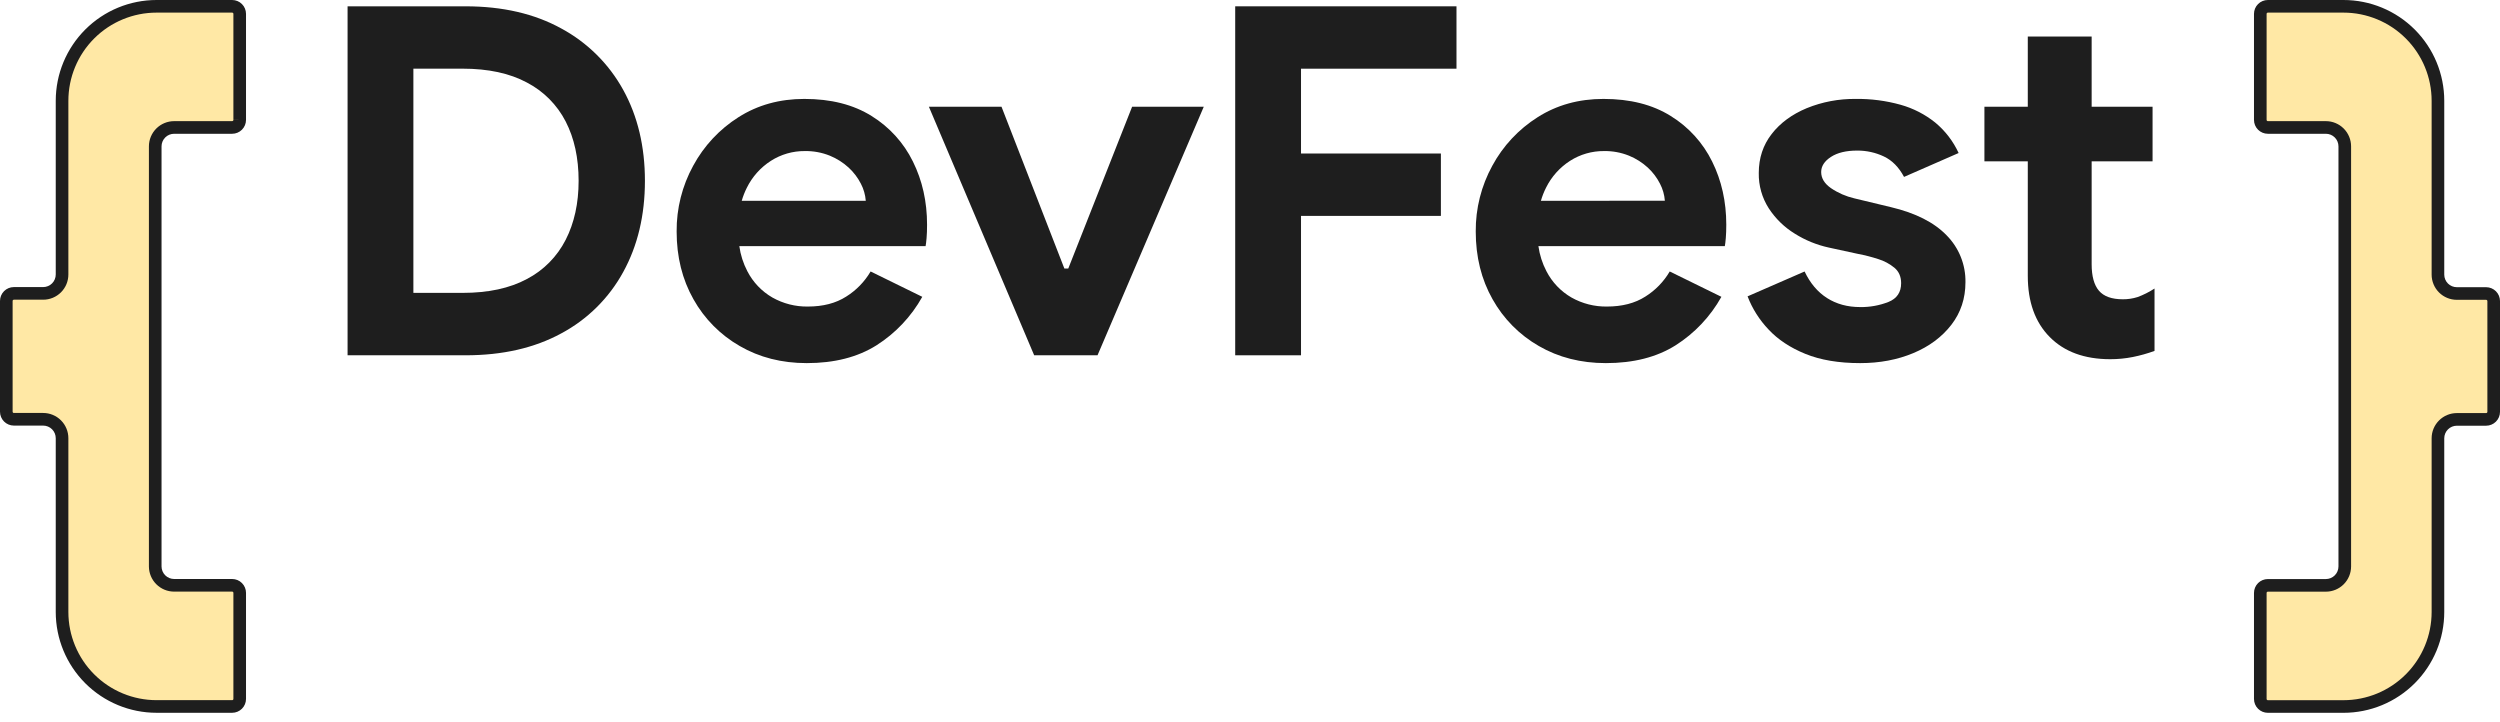
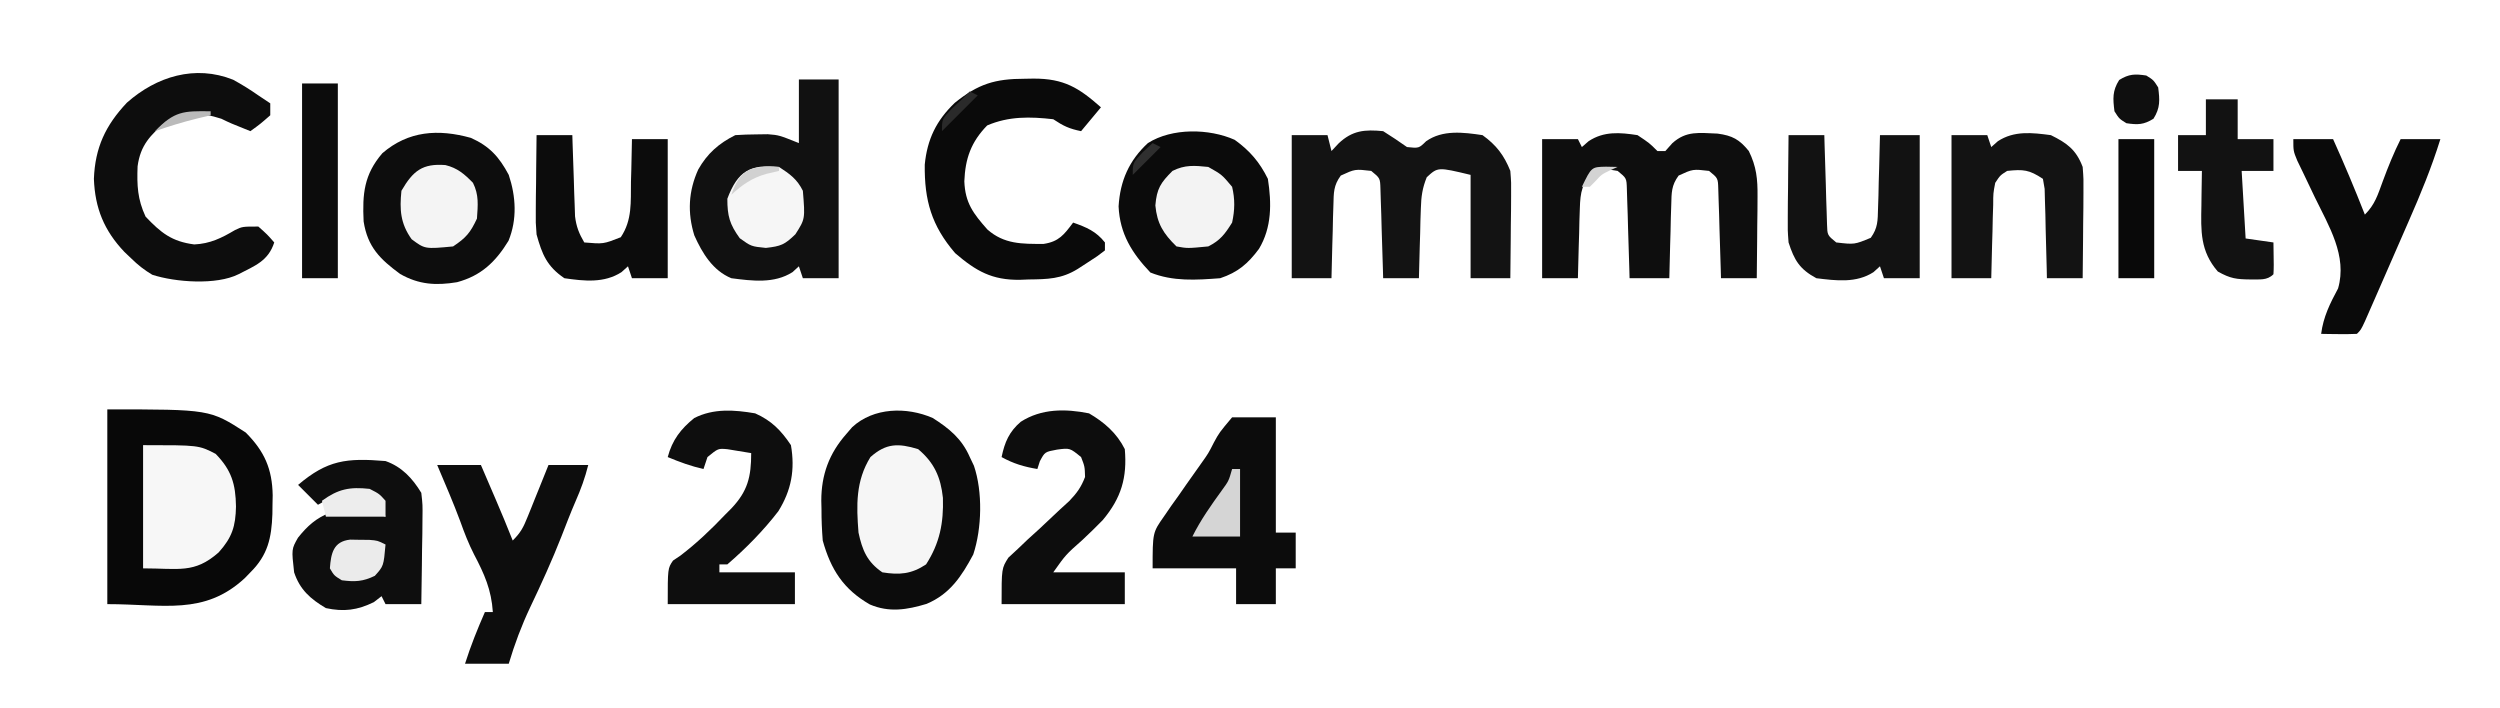
- <svg xmlns="http://www.w3.org/2000/svg" width="232" height="67" viewBox="0 0 232 67" fill="none">
-   <path d="M1.287 38.909H4.005C4.47 38.909 4.916 39.094 5.245 39.423C5.574 39.751 5.759 40.197 5.759 40.663V56.792C5.759 59.117 6.683 61.348 8.328 62.993C9.972 64.637 12.203 65.561 14.529 65.561H21.543C21.729 65.561 21.907 65.487 22.039 65.356C22.17 65.225 22.244 65.046 22.245 64.86V55.017C22.244 54.831 22.17 54.653 22.039 54.522C21.907 54.39 21.729 54.316 21.543 54.316H16.159C15.694 54.316 15.249 54.132 14.92 53.804C14.592 53.476 14.406 53.031 14.405 52.567V13.583C14.405 13.118 14.59 12.671 14.919 12.342C15.248 12.014 15.694 11.829 16.159 11.828H21.543C21.729 11.828 21.907 11.754 22.039 11.623C22.17 11.492 22.244 11.313 22.245 11.127V1.287C22.244 1.101 22.17 0.922 22.039 0.791C21.907 0.66 21.729 0.586 21.543 0.586H14.529C12.203 0.586 9.972 1.51 8.328 3.154C6.683 4.799 5.759 7.03 5.759 9.355V25.473C5.759 25.704 5.714 25.932 5.626 26.145C5.537 26.358 5.408 26.551 5.245 26.714C5.082 26.877 4.889 27.006 4.676 27.094C4.463 27.182 4.235 27.227 4.005 27.227H1.287C1.101 27.227 0.923 27.301 0.791 27.433C0.66 27.564 0.586 27.743 0.586 27.929V38.207C0.586 38.393 0.66 38.571 0.791 38.703C0.923 38.835 1.101 38.909 1.287 38.909Z" fill="#FFE8A5" />
-   <path fill-rule="evenodd" clip-rule="evenodd" d="M7.913 2.74C9.668 0.986 12.047 0 14.529 0H21.543C21.884 -5.25852e-07 22.211 0.135 22.452 0.376C22.694 0.617 22.83 0.944 22.83 1.286L22.83 1.287L22.83 11.128C22.83 11.469 22.694 11.796 22.452 12.037C22.211 12.278 21.884 12.414 21.543 12.414H16.159C15.849 12.414 15.552 12.537 15.333 12.757C15.114 12.976 14.991 13.273 14.991 13.583V52.566C14.992 52.875 15.115 53.171 15.334 53.389C15.553 53.608 15.85 53.73 16.159 53.731H21.543C21.884 53.731 22.211 53.866 22.452 54.107C22.694 54.348 22.83 54.675 22.83 55.016L22.83 55.017L22.83 64.861C22.83 65.203 22.694 65.529 22.452 65.77C22.211 66.011 21.884 66.147 21.543 66.147H14.529C12.047 66.147 9.668 65.161 7.913 63.407C6.159 61.652 5.173 59.273 5.173 56.791V40.663C5.173 40.353 5.05 40.056 4.831 39.837C4.611 39.618 4.314 39.495 4.004 39.495H1.286C0.944 39.494 0.617 39.358 0.376 39.117C0.135 38.875 -5.25852e-07 38.548 0 38.207V27.929C-5.25852e-07 27.588 0.135 27.261 0.376 27.019C0.617 26.778 0.944 26.642 1.286 26.641L1.287 26.641L4.005 26.641C4.158 26.641 4.31 26.611 4.452 26.552C4.594 26.494 4.723 26.408 4.831 26.299C4.94 26.191 5.026 26.062 5.084 25.92C5.143 25.779 5.173 25.627 5.173 25.473V9.355C5.173 6.874 6.159 4.495 7.913 2.74ZM14.529 1.171C12.358 1.171 10.277 2.034 8.742 3.568C7.207 5.103 6.345 7.185 6.345 9.355V25.473C6.345 25.781 6.284 26.085 6.167 26.369C6.049 26.653 5.876 26.911 5.659 27.128C5.442 27.345 5.184 27.517 4.9 27.635C4.616 27.752 4.311 27.813 4.004 27.812L4.004 27.227V27.812H4.004H1.288L1.287 27.227V27.812H1.288C1.257 27.813 1.227 27.825 1.205 27.847C1.184 27.869 1.171 27.898 1.171 27.929V38.207C1.171 38.238 1.184 38.267 1.205 38.289C1.227 38.311 1.257 38.323 1.288 38.323H1.287V38.909L1.288 38.323H4.004C4.625 38.323 5.22 38.57 5.659 39.008C6.098 39.447 6.344 40.042 6.345 40.662L6.345 40.663L6.345 56.791C6.345 58.962 7.207 61.044 8.742 62.578C10.277 64.113 12.358 64.975 14.529 64.975H21.543C21.573 64.975 21.603 64.963 21.625 64.942C21.647 64.92 21.659 64.89 21.659 64.859V64.86H22.245L21.659 64.859V55.018L22.245 55.017H21.659V55.018C21.659 54.987 21.647 54.958 21.625 54.936C21.603 54.914 21.573 54.902 21.543 54.902H16.158C15.539 54.902 14.945 54.656 14.507 54.218C14.068 53.781 13.821 53.188 13.819 52.568L13.819 52.567V13.583C13.819 12.962 14.066 12.367 14.504 11.928C14.943 11.49 15.538 11.243 16.158 11.242H21.543C21.573 11.242 21.603 11.23 21.625 11.208C21.647 11.187 21.659 11.157 21.659 11.126V11.127H22.245L21.659 11.126V1.288L22.245 1.287H21.659V1.288C21.659 1.257 21.647 1.227 21.625 1.205C21.603 1.184 21.573 1.171 21.543 1.171H14.529Z" fill="#1E1E1E" />
-   <path d="M230.712 27.238H227.994C227.53 27.238 227.084 27.053 226.755 26.725C226.427 26.397 226.242 25.951 226.241 25.487V9.355C226.241 7.03 225.317 4.799 223.672 3.154C222.028 1.51 219.797 0.586 217.471 0.586H210.456C210.27 0.586 210.092 0.66 209.961 0.791C209.829 0.922 209.755 1.101 209.755 1.287V11.127C209.755 11.313 209.829 11.491 209.961 11.623C210.092 11.754 210.27 11.828 210.456 11.828H215.84C216.306 11.828 216.752 12.013 217.081 12.342C217.41 12.671 217.595 13.117 217.595 13.583V52.567C217.595 53.032 217.41 53.478 217.081 53.807C216.752 54.136 216.306 54.321 215.84 54.321H210.456C210.364 54.321 210.273 54.339 210.188 54.375C210.103 54.41 210.026 54.462 209.961 54.527C209.896 54.592 209.844 54.669 209.809 54.754C209.774 54.839 209.755 54.93 209.755 55.022V64.863C209.755 65.049 209.829 65.227 209.961 65.358C210.092 65.49 210.27 65.564 210.456 65.564H217.471C219.797 65.564 222.028 64.64 223.672 62.995C225.317 61.35 226.241 59.12 226.241 56.794V40.674C226.241 40.209 226.426 39.763 226.755 39.434C227.083 39.105 227.529 38.92 227.994 38.92H230.712C230.898 38.92 231.077 38.846 231.208 38.714C231.34 38.583 231.414 38.404 231.414 38.218V27.938C231.413 27.752 231.339 27.574 231.207 27.443C231.076 27.312 230.898 27.238 230.712 27.238Z" fill="#FFE8A5" />
-   <path fill-rule="evenodd" clip-rule="evenodd" d="M209.547 0.377C209.788 0.136 210.115 1.14441e-05 210.457 1.14441e-05H217.472C219.953 1.14441e-05 222.332 0.986 224.087 2.74C225.841 4.495 226.827 6.874 226.827 9.355V25.486C226.827 25.795 226.951 26.092 227.17 26.311C227.388 26.529 227.685 26.652 227.995 26.652H230.713C231.054 26.653 231.38 26.788 231.621 27.028C231.862 27.268 231.998 27.594 232 27.934L232 27.936V38.219C232 38.56 231.864 38.887 231.623 39.128C231.382 39.37 231.055 39.505 230.713 39.506H227.995C227.685 39.506 227.388 39.629 227.169 39.848C226.95 40.067 226.827 40.364 226.827 40.674V56.794C226.827 59.275 225.841 61.655 224.087 63.409C222.332 65.164 219.953 66.149 217.472 66.149H210.457C210.115 66.149 209.788 66.014 209.547 65.772C209.305 65.531 209.17 65.204 209.17 64.863V55.022C209.17 54.853 209.203 54.686 209.268 54.53C209.333 54.374 209.427 54.232 209.547 54.112C209.666 53.993 209.808 53.898 209.964 53.834C210.12 53.769 210.288 53.736 210.457 53.736H215.841C216.151 53.736 216.448 53.612 216.667 53.393C216.886 53.174 217.01 52.877 217.01 52.567V13.583C217.01 13.273 216.886 12.975 216.667 12.756C216.448 12.537 216.151 12.414 215.841 12.414H210.457C210.115 12.414 209.788 12.278 209.547 12.037C209.305 11.796 209.17 11.469 209.17 11.127V1.287C209.17 0.945 209.305 0.618 209.547 0.377ZM210.457 1.171C210.426 1.171 210.397 1.184 210.375 1.205C210.353 1.227 210.341 1.256 210.341 1.287V11.127C210.341 11.158 210.353 11.187 210.375 11.209C210.397 11.23 210.426 11.242 210.457 11.242H215.841C216.461 11.242 217.057 11.489 217.496 11.928C217.934 12.367 218.181 12.962 218.181 13.583V52.567C218.181 53.187 217.934 53.783 217.496 54.221C217.057 54.66 216.461 54.907 215.841 54.907H210.457C210.441 54.907 210.426 54.91 210.412 54.916C210.398 54.922 210.386 54.93 210.375 54.941C210.364 54.951 210.356 54.964 210.35 54.978C210.344 54.992 210.341 55.007 210.341 55.022V64.863C210.341 64.893 210.353 64.923 210.375 64.944C210.397 64.966 210.426 64.978 210.457 64.978H217.472C219.642 64.978 221.724 64.116 223.258 62.581C224.793 61.046 225.655 58.965 225.655 56.794V40.674C225.655 40.053 225.902 39.458 226.341 39.02C226.779 38.581 227.374 38.334 227.995 38.334H230.711C230.743 38.334 230.772 38.322 230.794 38.3C230.816 38.278 230.829 38.248 230.829 38.217V27.94C230.828 27.909 230.816 27.88 230.794 27.858C230.772 27.836 230.742 27.824 230.711 27.823H227.995C227.375 27.823 226.78 27.578 226.342 27.14C225.903 26.702 225.656 26.108 225.655 25.488V9.355C225.655 7.185 224.793 5.103 223.258 3.568C221.724 2.034 219.642 1.171 217.472 1.171H210.457Z" fill="#1E1E1E" />
-   <path d="M52.09 2.644C49.602 1.272 46.64 0.586 43.203 0.586H32.255V32.971H43.203C46.639 32.971 49.602 32.293 52.09 30.936C54.519 29.639 56.516 27.659 57.835 25.242C59.177 22.799 59.848 19.981 59.849 16.787C59.849 13.593 59.178 10.778 57.835 8.343C56.508 5.93 54.513 3.952 52.09 2.644ZM52.497 22.25C51.707 23.808 50.45 25.081 48.901 25.89C47.303 26.75 45.312 27.18 42.93 27.179H38.362V6.372H42.93C45.312 6.372 47.303 6.801 48.901 7.661C50.445 8.466 51.702 9.73 52.497 11.279C53.295 12.831 53.695 14.663 53.696 16.775C53.696 18.858 53.296 20.684 52.497 22.252V22.25Z" fill="#1E1E1E" />
-   <path d="M80.88 10.763C79.19 9.707 77.109 9.179 74.638 9.18C72.345 9.18 70.31 9.745 68.531 10.876C66.769 11.992 65.322 13.542 64.33 15.377C63.304 17.247 62.775 19.349 62.792 21.483C62.792 23.835 63.312 25.931 64.353 27.77C65.364 29.581 66.85 31.082 68.65 32.112C70.47 33.168 72.543 33.697 74.868 33.697C77.431 33.697 79.587 33.146 81.336 32.046C83.106 30.923 84.567 29.376 85.588 27.545L80.793 25.193C80.238 26.14 79.462 26.939 78.531 27.521C77.566 28.14 76.375 28.449 74.958 28.448C73.811 28.464 72.681 28.175 71.682 27.612C70.687 27.039 69.878 26.191 69.353 25.169C68.974 24.442 68.722 23.654 68.609 22.841H85.895C85.926 22.691 85.956 22.442 85.986 22.095C86.017 21.748 86.031 21.333 86.031 20.85C86.031 18.709 85.594 16.757 84.72 14.993C83.865 13.249 82.534 11.783 80.88 10.763ZM68.833 18.634C68.951 18.22 69.108 17.819 69.301 17.434C69.804 16.409 70.578 15.541 71.54 14.925C72.478 14.325 73.57 14.01 74.684 14.019C75.481 14.005 76.272 14.151 77.012 14.449C77.653 14.711 78.242 15.084 78.753 15.552C79.218 15.98 79.604 16.487 79.891 17.05C80.148 17.542 80.302 18.081 80.344 18.634H68.833Z" fill="#1E1E1E" />
-   <path d="M99.135 24.921H98.774L92.939 9.903H86.2L95.971 32.971H101.85L111.711 9.903H105.061L99.135 24.921Z" fill="#1E1E1E" />
-   <path d="M114.627 32.971H120.734V20.035H133.715V14.246H120.734V6.375H135.162V0.586H114.627V32.971Z" fill="#1E1E1E" />
-   <path d="M155.042 10.763C153.353 9.707 151.273 9.179 148.8 9.18C146.508 9.18 144.473 9.745 142.694 10.876C140.929 11.991 139.481 13.54 138.488 15.377C137.462 17.247 136.932 19.349 136.949 21.483C136.949 23.835 137.469 25.931 138.51 27.77C139.521 29.581 141.007 31.082 142.807 32.112C144.63 33.168 146.703 33.697 149.025 33.697C151.589 33.697 153.745 33.146 155.494 32.046C157.264 30.923 158.725 29.376 159.746 27.545L154.951 25.193C154.396 26.14 153.621 26.939 152.69 27.521C151.725 28.14 150.533 28.449 149.116 28.448C147.968 28.464 146.837 28.175 145.837 27.612C144.842 27.039 144.034 26.191 143.509 25.169C143.129 24.442 142.877 23.654 142.764 22.841H160.064C160.094 22.691 160.124 22.442 160.154 22.095C160.183 21.748 160.199 21.333 160.199 20.85C160.199 18.709 159.762 16.757 158.888 14.993C158.031 13.248 156.698 11.782 155.042 10.763ZM142.996 18.634C143.114 18.22 143.271 17.819 143.464 17.434C143.967 16.409 144.741 15.541 145.702 14.925C146.641 14.325 147.733 14.01 148.847 14.019C149.644 14.005 150.435 14.151 151.175 14.449C151.816 14.711 152.405 15.084 152.916 15.552C153.379 15.979 153.762 16.484 154.047 17.046C154.304 17.537 154.458 18.076 154.499 18.629L142.996 18.634Z" fill="#1E1E1E" />
-   <path d="M175.473 19.222L172.082 18.407C171.305 18.227 170.569 17.905 169.91 17.457C169.307 17.036 169.005 16.538 169.005 15.965C169.005 15.422 169.307 14.955 169.91 14.562C170.514 14.169 171.328 13.973 172.352 13.974C173.204 13.969 174.047 14.154 174.818 14.517C175.587 14.879 176.213 15.513 176.695 16.417L181.76 14.2C181.258 13.107 180.516 12.141 179.589 11.373C178.641 10.612 177.549 10.051 176.379 9.723C175.023 9.345 173.62 9.162 172.213 9.18C170.656 9.161 169.111 9.452 167.668 10.038C166.294 10.61 165.208 11.409 164.411 12.435C163.614 13.461 163.215 14.666 163.214 16.052C163.192 17.212 163.514 18.354 164.14 19.331C164.762 20.287 165.59 21.093 166.563 21.688C167.535 22.298 168.607 22.735 169.729 22.977L172.443 23.566C173.07 23.685 173.69 23.844 174.297 24.041C174.851 24.21 175.366 24.487 175.813 24.855C176.221 25.203 176.425 25.678 176.425 26.28C176.425 27.124 176.034 27.705 175.25 28.021C174.415 28.347 173.524 28.509 172.627 28.496C171.451 28.496 170.425 28.217 169.55 27.659C168.675 27.101 167.981 26.28 167.467 25.194L162.175 27.501C162.614 28.645 163.276 29.69 164.121 30.577C164.994 31.513 166.132 32.267 167.536 32.839C168.939 33.411 170.635 33.697 172.624 33.697C174.433 33.697 176.076 33.387 177.554 32.769C179.032 32.151 180.208 31.276 181.083 30.146C181.957 29.015 182.394 27.696 182.394 26.188C182.407 25.385 182.26 24.587 181.961 23.842C181.662 23.096 181.217 22.418 180.653 21.846C179.491 20.64 177.765 19.765 175.473 19.222Z" fill="#1E1E1E" />
-   <path d="M198.357 27.57C197.917 27.708 197.459 27.777 196.999 27.773C195.975 27.773 195.236 27.509 194.784 26.982C194.331 26.454 194.105 25.632 194.105 24.516V14.97H199.758V9.903H194.105V3.39H188.179V9.903H184.154V14.97H188.179V25.598C188.179 28.012 188.857 29.904 190.214 31.275C191.571 32.646 193.441 33.332 195.824 33.334C196.53 33.335 197.234 33.267 197.927 33.13C198.611 32.993 199.284 32.804 199.94 32.564V26.775C199.444 27.1 198.913 27.367 198.357 27.57Z" fill="#1E1E1E" />
+ <svg xmlns="http://www.w3.org/2000/svg" version="1.1" width="629" height="178">
+   <path d="M0 0 C207.57 0 415.14 0 629 0 C629 58.74 629 117.48 629 178 C421.43 178 213.86 178 0 178 C0 119.26 0 60.52 0 0 Z " fill="transparent" transform="translate(0,0)" />
+   <path d="M0 0 C25.793 0 25.793 0 34.812 5.812 C39.566 10.566 41.489 15.004 41.607 21.611 C41.592 22.378 41.578 23.146 41.562 23.938 C41.548 25.133 41.548 25.133 41.534 26.352 C41.32 32.349 40.385 36.661 36 41 C35.531 41.485 35.062 41.969 34.578 42.469 C24.353 51.924 14.131 49 0 49 C0 32.83 0 16.66 0 0 Z " fill="#080808" transform="translate(27,103)" />
+   <path d="M0 0 C4.163 2.655 7.308 5.216 9.32 9.832 C9.666 10.556 10.011 11.281 10.367 12.027 C12.581 18.542 12.376 27.764 10.195 34.332 C7.259 39.814 4.339 44.292 -1.555 46.77 C-6.491 48.262 -10.967 48.99 -15.82 46.918 C-22.441 43.117 -25.647 38.15 -27.68 30.832 C-27.891 28.138 -28.005 25.583 -27.992 22.895 C-28.008 22.217 -28.024 21.54 -28.041 20.842 C-28.047 14.293 -26.074 8.926 -21.742 4.02 C-21.259 3.456 -20.775 2.893 -20.277 2.312 C-14.883 -2.686 -6.545 -2.853 0 0 Z " fill="#0C0C0C" transform="translate(234.6797,105.168)" />
+   <path d="M0 0 C3.3 0 6.6 0 10 0 C10 16.5 10 33 10 50 C7.03 50 4.06 50 1 50 C0.67 49.01 0.34 48.02 0 47 C-0.793 47.727 -0.793 47.727 -1.602 48.469 C-6.212 51.412 -11.741 50.681 -17 50 C-21.661 48.075 -24.304 43.702 -26.305 39.238 C-28.08 33.522 -27.791 28.067 -25.312 22.625 C-23.032 18.608 -20.136 16.068 -16 14 C-14.232 13.878 -12.459 13.824 -10.688 13.812 C-9.743 13.798 -8.798 13.784 -7.824 13.77 C-5 14 -5 14 0 16 C0 10.72 0 5.44 0 0 Z " fill="#111111" transform="translate(201,20)" />
+   <path d="M0 0 C2.036 1.278 4.041 2.607 6 4 C9.001 4.314 9.001 4.314 10.816 2.531 C14.974 -0.384 20.147 0.283 25 1 C28.491 3.514 30.409 6.05 32 10 C32.227 12.933 32.227 12.933 32.195 16.297 C32.189 17.502 32.182 18.707 32.176 19.949 C32.159 21.203 32.142 22.458 32.125 23.75 C32.116 25.02 32.107 26.289 32.098 27.598 C32.074 30.732 32.041 33.866 32 37 C28.7 37 25.4 37 22 37 C22 28.42 22 19.84 22 11 C13.758 9.019 13.758 9.019 10.969 11.599 C9.86 14.347 9.571 16.459 9.488 19.422 C9.453 20.447 9.417 21.471 9.381 22.527 C9.358 23.591 9.336 24.654 9.312 25.75 C9.278 26.829 9.244 27.908 9.209 29.02 C9.127 31.68 9.057 34.339 9 37 C6.03 37 3.06 37 0 37 C-0.02 36.253 -0.04 35.506 -0.06 34.737 C-0.155 31.366 -0.265 27.996 -0.375 24.625 C-0.406 23.449 -0.437 22.274 -0.469 21.062 C-0.507 19.941 -0.546 18.82 -0.586 17.664 C-0.633 16.109 -0.633 16.109 -0.681 14.522 C-0.76 11.832 -0.76 11.832 -3 10 C-7.068 9.524 -7.068 9.524 -10.659 11.173 C-12.495 13.674 -12.43 15.459 -12.512 18.543 C-12.547 19.616 -12.583 20.689 -12.619 21.795 C-12.642 22.914 -12.664 24.034 -12.688 25.188 C-12.722 26.319 -12.756 27.45 -12.791 28.615 C-12.874 31.41 -12.943 34.205 -13 37 C-16.3 37 -19.6 37 -23 37 C-23 25.12 -23 13.24 -23 1 C-20.03 1 -17.06 1 -14 1 C-13.67 2.32 -13.34 3.64 -13 5 C-12.402 4.361 -11.804 3.721 -11.188 3.062 C-7.724 -0.203 -4.614 -0.452 0 0 Z " fill="#131313" transform="translate(348,33)" />
+   <path d="M0 0 C3 2 3 2 5 4 C5.66 4 6.32 4 7 4 C7.579 3.35 8.158 2.701 8.754 2.031 C12.3 -1.176 15.557 -0.549 20.145 -0.387 C23.869 0.118 25.631 1.078 28 4 C29.926 7.913 30.236 11.056 30.195 15.395 C30.189 16.597 30.182 17.799 30.176 19.037 C30.159 20.283 30.142 21.529 30.125 22.812 C30.116 24.078 30.107 25.343 30.098 26.646 C30.074 29.765 30.041 32.882 30 36 C27.03 36 24.06 36 21 36 C20.97 34.88 20.97 34.88 20.94 33.737 C20.845 30.366 20.735 26.996 20.625 23.625 C20.594 22.449 20.563 21.274 20.531 20.062 C20.473 18.38 20.473 18.38 20.414 16.664 C20.383 15.627 20.351 14.59 20.319 13.522 C20.24 10.832 20.24 10.832 18 9 C13.932 8.524 13.932 8.524 10.341 10.173 C8.505 12.674 8.57 14.459 8.488 17.543 C8.453 18.616 8.417 19.689 8.381 20.795 C8.358 21.914 8.336 23.034 8.312 24.188 C8.278 25.319 8.244 26.45 8.209 27.615 C8.126 30.41 8.057 33.205 8 36 C4.7 36 1.4 36 -2 36 C-2.02 35.253 -2.04 34.506 -2.06 33.737 C-2.155 30.366 -2.265 26.996 -2.375 23.625 C-2.406 22.449 -2.437 21.274 -2.469 20.062 C-2.507 18.941 -2.546 17.82 -2.586 16.664 C-2.633 15.109 -2.633 15.109 -2.681 13.522 C-2.76 10.832 -2.76 10.832 -5 9 C-7.958 8.5 -7.958 8.5 -11 9 C-13.944 11.989 -14.397 14.304 -14.512 18.422 C-14.547 19.447 -14.583 20.471 -14.619 21.527 C-14.653 23.123 -14.653 23.123 -14.688 24.75 C-14.722 25.829 -14.756 26.908 -14.791 28.02 C-14.873 30.68 -14.943 33.339 -15 36 C-17.97 36 -20.94 36 -24 36 C-24 24.45 -24 12.9 -24 1 C-21.03 1 -18.06 1 -15 1 C-14.67 1.66 -14.34 2.32 -14 3 C-13.442 2.514 -12.884 2.028 -12.309 1.527 C-8.46 -1.019 -4.458 -0.686 0 0 Z " fill="#0E0E0E" transform="translate(412,34)" />
+   <path d="M0 0 C4.658 2.092 7.086 4.741 9.516 9.309 C11.331 14.756 11.662 20.512 9.457 25.891 C6.209 31.199 2.59 34.671 -3.484 36.309 C-8.78 37.186 -13.082 36.928 -17.797 34.246 C-22.885 30.51 -25.996 27.438 -26.996 21.027 C-27.33 14.074 -26.888 9.223 -22.285 3.859 C-15.748 -1.77 -8.244 -2.294 0 0 Z " fill="#0D0D0D" transform="translate(118.4844,34.69141)" />
+   <path d="M0 0 C3.797 2.719 6.276 5.611 8.355 9.82 C9.299 15.96 9.371 22.013 6.105 27.445 C3.325 31.176 0.802 33.338 -3.645 34.82 C-9.704 35.279 -15.516 35.679 -21.207 33.383 C-25.856 28.495 -28.9 23.627 -29.207 16.758 C-28.829 10.351 -26.584 5.193 -21.832 0.82 C-15.756 -3.033 -6.421 -2.864 0 0 Z " fill="#0B0B0B" transform="translate(310.6445,35.17969)" />
+   <path d="M0 0 C3.63 0 7.26 0 11 0 C11 9.57 11 19.14 11 29 C12.65 29 14.3 29 16 29 C16 31.97 16 34.94 16 38 C14.35 38 12.7 38 11 38 C11 40.97 11 43.94 11 47 C7.7 47 4.4 47 1 47 C1 44.03 1 41.06 1 38 C-5.93 38 -12.86 38 -20 38 C-20 29.001 -20 29.001 -17.148 24.941 C-16.544 24.06 -15.939 23.179 -15.316 22.271 C-14.676 21.378 -14.035 20.484 -13.375 19.562 C-12.449 18.227 -12.449 18.227 -11.504 16.865 C-10.274 15.093 -9.028 13.332 -7.765 11.583 C-5.961 9.046 -5.961 9.046 -4.587 6.335 C-3.227 3.84 -3.227 3.84 0 0 Z " fill="#0C0C0C" transform="translate(310,105)" />
+   <path d="M0 0 C2.215 1.208 4.278 2.49 6.344 3.938 C7.334 4.598 8.324 5.258 9.344 5.938 C9.344 6.928 9.344 7.918 9.344 8.938 C6.844 11.125 6.844 11.125 4.344 12.938 C-0.656 10.938 -0.656 10.938 -2.969 9.812 C-8.182 8.115 -12.086 8.152 -16.906 10.562 C-20.847 13.966 -23.321 16.45 -24.039 21.781 C-24.217 26.579 -24.07 30.047 -22.031 34.438 C-18.165 38.507 -15.451 40.706 -9.781 41.438 C-5.804 41.255 -2.901 39.827 0.484 37.812 C2.344 36.938 2.344 36.938 6.344 36.938 C8.594 38.938 8.594 38.938 10.344 40.938 C8.841 45.614 5.478 46.796 1.344 48.938 C-4.21 51.714 -14.487 50.963 -20.348 49.066 C-22.384 47.851 -23.968 46.6 -25.656 44.938 C-26.216 44.406 -26.775 43.875 -27.352 43.328 C-32.456 37.952 -34.76 32.328 -35.031 24.938 C-34.731 17.076 -32.121 11.491 -26.727 5.77 C-19.268 -0.83 -9.564 -3.826 0 0 Z " fill="#0D0D0D" transform="translate(58.65625,20.0625)" />
+   <path d="M0 0 C4.086 1.431 6.783 4.342 9 8 C9.341 11.024 9.341 11.024 9.293 14.516 C9.278 16.391 9.278 16.391 9.264 18.305 C9.239 19.607 9.213 20.909 9.188 22.25 C9.167 24.226 9.167 24.226 9.146 26.242 C9.111 29.495 9.062 32.747 9 36 C6.03 36 3.06 36 0 36 C-0.33 35.34 -0.66 34.68 -1 34 C-1.639 34.495 -2.279 34.99 -2.938 35.5 C-7.07 37.524 -10.482 37.971 -15 37 C-18.923 34.681 -21.549 32.353 -23 28 C-23.661 22.163 -23.661 22.163 -22.023 19.281 C-19.681 16.35 -17.477 14.348 -14 13 C-11.309 12.77 -11.309 12.77 -8.438 12.812 C-7.487 12.819 -6.537 12.825 -5.559 12.832 C-3 13 -3 13 0 14 C-1.119 10.274 -1.119 10.274 -4 8 C-9.259 7.595 -12.453 8.338 -17 11 C-18.65 9.35 -20.3 7.7 -22 6 C-14.642 -0.238 -9.853 -0.818 0 0 Z " fill="#0E0E0E" transform="translate(97,116)" />
+   <path d="M0 0 C0.708 -0.012 1.415 -0.024 2.145 -0.037 C9.843 -0.059 13.581 2.288 19.125 7.188 C17.475 9.168 15.825 11.148 14.125 13.188 C11.163 12.575 9.744 11.934 7.125 10.188 C1.311 9.52 -4.091 9.418 -9.5 11.75 C-13.563 15.92 -15.021 20.074 -15.25 25.812 C-15.038 31.249 -12.999 33.919 -9.438 37.938 C-5.22 41.641 -0.753 41.571 4.707 41.555 C8.556 40.97 9.841 39.233 12.125 36.188 C15.462 37.36 17.899 38.376 20.125 41.188 C20.125 41.847 20.125 42.508 20.125 43.188 C18.227 44.66 18.227 44.66 15.75 46.25 C14.938 46.777 14.126 47.304 13.289 47.848 C9.156 50.406 5.708 50.44 0.938 50.5 C0.194 50.529 -0.549 50.558 -1.314 50.588 C-8.268 50.667 -12.268 48.431 -17.562 43.875 C-23.487 36.99 -25.317 30.617 -25.207 21.613 C-24.587 15.212 -22.287 10.498 -17.645 6.051 C-11.733 1.296 -7.568 0.007 0 0 Z " fill="#0A0A0A" transform="translate(257.875,19.8125)" />
+   <path d="M0 0 C4.076 1.808 6.518 4.277 9 8 C10.06 14.183 9.124 19.315 5.836 24.617 C2.056 29.523 -2.311 33.96 -7 38 C-7.66 38 -8.32 38 -9 38 C-9 38.66 -9 39.32 -9 40 C-2.73 40 3.54 40 10 40 C10 42.64 10 45.28 10 48 C-0.56 48 -11.12 48 -22 48 C-22 39 -22 39 -20.672 37.047 C-20.038 36.619 -19.403 36.191 -18.75 35.75 C-14.663 32.609 -11.103 29.232 -7.562 25.5 C-7.03 24.966 -6.498 24.432 -5.95 23.882 C-1.88 19.564 -1 15.996 -1 10 C-2.258 9.794 -3.516 9.588 -4.812 9.375 C-5.52 9.259 -6.228 9.143 -6.957 9.023 C-9.318 8.804 -9.318 8.804 -12 11 C-12.33 11.99 -12.66 12.98 -13 14 C-16.147 13.301 -19.026 12.239 -22 11 C-20.862 6.701 -18.721 3.929 -15.324 1.18 C-10.473 -1.283 -5.246 -0.897 0 0 Z " fill="#0E0E0E" transform="translate(190,104)" />
+   <path d="M0 0 C3.851 2.249 6.989 4.978 9 9 C9.617 16.151 8.129 21.262 3.469 26.83 C1.793 28.563 0.074 30.229 -1.688 31.875 C-5.844 35.549 -5.844 35.549 -9 40 C-3.06 40 2.88 40 9 40 C9 42.64 9 45.28 9 48 C-1.23 48 -11.46 48 -22 48 C-22 39 -22 39 -20.288 36.298 C-19.504 35.574 -18.721 34.851 -17.914 34.105 C-17.066 33.295 -16.218 32.485 -15.344 31.65 C-14.447 30.838 -13.549 30.025 -12.625 29.188 C-10.863 27.539 -9.105 25.887 -7.352 24.23 C-6.566 23.513 -5.781 22.795 -4.971 22.055 C-3.072 20.075 -1.963 18.554 -1 16 C-1.075 13.373 -1.075 13.373 -2 11 C-4.825 8.692 -4.825 8.692 -8.062 9.125 C-11.113 9.693 -11.113 9.693 -12.375 12.062 C-12.581 12.702 -12.787 13.341 -13 14 C-16.344 13.443 -19.033 12.648 -22 11 C-21.208 7.216 -20.099 4.64 -17.188 2.125 C-11.947 -1.23 -5.952 -1.186 0 0 Z " fill="#0D0D0D" transform="translate(274,104)" />
+   <path d="M0 0 C2.97 0 5.94 0 9 0 C9.33 0.99 9.66 1.98 10 3 C10.824 2.271 10.824 2.271 11.664 1.527 C15.774 -1.16 20.264 -0.624 25 0 C29.135 2.031 31.373 3.712 33 8 C33.227 11.024 33.227 11.024 33.195 14.516 C33.189 15.766 33.182 17.016 33.176 18.305 C33.159 19.607 33.142 20.909 33.125 22.25 C33.116 23.567 33.107 24.885 33.098 26.242 C33.074 29.495 33.041 32.747 33 36 C30.03 36 27.06 36 24 36 C23.985 35.253 23.971 34.506 23.956 33.737 C23.882 30.366 23.785 26.996 23.688 23.625 C23.665 22.449 23.642 21.274 23.619 20.062 C23.584 18.941 23.548 17.82 23.512 16.664 C23.486 15.627 23.459 14.59 23.432 13.522 C23.29 12.69 23.147 11.857 23 11 C19.531 8.687 18.078 8.575 14 9 C12.236 10.119 12.236 10.119 11 12 C10.495 14.607 10.495 14.607 10.488 17.543 C10.453 18.616 10.417 19.689 10.381 20.795 C10.358 21.914 10.336 23.034 10.312 24.188 C10.278 25.319 10.244 26.45 10.209 27.615 C10.126 30.41 10.057 33.205 10 36 C6.7 36 3.4 36 0 36 C0 24.12 0 12.24 0 0 Z " fill="#131313" transform="translate(491,34)" />
+   <path d="M0 0 C2.97 0 5.94 0 9 0 C9.02 0.747 9.04 1.494 9.06 2.263 C9.155 5.634 9.265 9.004 9.375 12.375 C9.406 13.551 9.437 14.726 9.469 15.938 C9.527 17.62 9.527 17.62 9.586 19.336 C9.617 20.373 9.649 21.41 9.681 22.478 C9.76 25.168 9.76 25.168 12 27 C16.588 27.535 16.588 27.535 20.691 25.827 C22.485 23.324 22.431 21.52 22.512 18.457 C22.547 17.384 22.583 16.311 22.619 15.205 C22.642 14.086 22.664 12.966 22.688 11.812 C22.722 10.681 22.756 9.55 22.791 8.385 C22.874 5.59 22.943 2.795 23 0 C26.3 0 29.6 0 33 0 C33 11.88 33 23.76 33 36 C30.03 36 27.06 36 24 36 C23.67 35.01 23.34 34.02 23 33 C22.462 33.486 21.925 33.972 21.371 34.473 C17.024 37.273 11.985 36.614 7 36 C2.77 33.716 1.454 31.475 0 27 C-0.227 23.954 -0.227 23.954 -0.195 20.605 C-0.189 19.403 -0.182 18.201 -0.176 16.963 C-0.159 15.717 -0.142 14.471 -0.125 13.188 C-0.116 11.922 -0.107 10.657 -0.098 9.354 C-0.074 6.235 -0.041 3.118 0 0 Z " fill="#121212" transform="translate(450,34)" />
+   <path d="M0 0 C3.63 0 7.26 0 11 0 C11.959 2.229 12.917 4.458 13.875 6.688 C14.144 7.313 14.414 7.939 14.691 8.584 C16.174 12.038 17.622 15.502 19 19 C21.035 16.965 21.671 15.706 22.727 13.086 C23.191 11.945 23.191 11.945 23.664 10.781 C23.981 9.987 24.298 9.193 24.625 8.375 C24.95 7.573 25.275 6.771 25.609 5.945 C26.411 3.965 27.206 1.983 28 0 C31.3 0 34.6 0 38 0 C37.183 3.269 36.151 6.08 34.803 9.148 C33.537 12.067 32.407 15.037 31.25 18 C28.87 24.042 26.21 29.905 23.411 35.762 C21.206 40.427 19.473 45.06 18 50 C14.37 50 10.74 50 7 50 C8.418 45.528 10.113 41.289 12 37 C12.66 37 13.32 37 14 37 C13.633 31.373 11.872 27.432 9.258 22.465 C7.883 19.771 6.837 17.07 5.824 14.227 C4.045 9.421 1.991 4.721 0 0 Z " fill="#0D0D0D" transform="translate(110,117)" />
+   <path d="M0 0 C2.97 0 5.94 0 9 0 C9.02 0.676 9.04 1.352 9.06 2.048 C9.155 5.116 9.265 8.183 9.375 11.25 C9.406 12.313 9.437 13.377 9.469 14.473 C9.507 15.497 9.546 16.522 9.586 17.578 C9.617 18.521 9.649 19.463 9.681 20.435 C10.006 23.048 10.677 24.744 12 27 C16.812 27.411 16.812 27.411 21.188 25.688 C24.096 21.375 23.679 16.838 23.75 11.75 C23.794 10.203 23.794 10.203 23.84 8.625 C23.91 6.083 23.963 3.542 24 1 C26.97 1 29.94 1 33 1 C33 12.55 33 24.1 33 36 C30.03 36 27.06 36 24 36 C23.67 35.01 23.34 34.02 23 33 C22.462 33.485 21.925 33.969 21.371 34.469 C17.013 37.283 11.992 36.724 7 36 C2.597 33.006 1.401 30.008 0 25 C-0.227 22.024 -0.227 22.024 -0.195 18.945 C-0.189 17.837 -0.182 16.728 -0.176 15.586 C-0.159 14.444 -0.142 13.302 -0.125 12.125 C-0.116 10.96 -0.107 9.794 -0.098 8.594 C-0.074 5.729 -0.041 2.865 0 0 Z " fill="#0C0C0C" transform="translate(135,34)" />
+   <path d="M0 0 C3.3 0 6.6 0 10 0 C12.833 6.274 15.485 12.592 18 19 C20.558 16.442 21.251 14.014 22.5 10.625 C23.862 6.947 25.243 3.515 27 0 C30.3 0 33.6 0 37 0 C34.803 7.08 32.038 13.807 29.057 20.591 C27.766 23.534 26.483 26.48 25.199 29.426 C24.196 31.722 23.192 34.017 22.188 36.312 C21.695 37.441 21.203 38.57 20.695 39.732 C20.233 40.786 19.77 41.84 19.293 42.926 C18.876 43.879 18.458 44.832 18.028 45.814 C17 48 17 48 16 49 C14.481 49.072 12.958 49.084 11.438 49.062 C10.611 49.053 9.785 49.044 8.934 49.035 C8.296 49.024 7.657 49.012 7 49 C7.557 44.685 9.229 41.36 11.258 37.574 C13.623 29.37 8.926 21.877 5.438 14.688 C4.41 12.548 3.388 10.406 2.371 8.262 C1.689 6.853 1.689 6.853 0.994 5.417 C0 3 0 3 0 0 Z " fill="#0A0A0A" transform="translate(577,35)" />
+   <path d="M0 0 C14 0 14 0 18.25 2.188 C22.24 6.269 23.295 9.788 23.375 15.438 C23.281 20.406 22.405 23.217 19 27 C12.889 32.37 9.004 31 0 31 C0 20.77 0 10.54 0 0 Z " fill="#F7F7F7" transform="translate(36,112)" />
+   <path d="M0 0 C2.64 0 5.28 0 8 0 C8 3.3 8 6.6 8 10 C10.97 10 13.94 10 17 10 C17 12.64 17 15.28 17 18 C14.36 18 11.72 18 9 18 C9.495 26.415 9.495 26.415 10 35 C13.465 35.495 13.465 35.495 17 36 C17.098 42.152 17.098 42.152 17 44 C15.36 45.64 13.505 45.249 11.25 45.312 C7.667 45.272 6.192 45.108 3 43.312 C-1.448 38.17 -1.258 33.164 -1.125 26.688 C-1.116 25.852 -1.107 25.016 -1.098 24.154 C-1.074 22.103 -1.038 20.051 -1 18 C-2.98 18 -4.96 18 -7 18 C-7 15.03 -7 12.06 -7 9 C-4.69 9 -2.38 9 0 9 C0 6.03 0 3.06 0 0 Z " fill="#121212" transform="translate(555,25)" />
+   <path d="M0 0 C4.073 3.405 5.695 7.102 6.238 12.262 C6.431 18.545 5.447 23.65 2 29 C-1.683 31.456 -4.721 31.692 -9 31 C-12.82 28.386 -14.045 25.455 -15 21 C-15.549 14.072 -15.716 8.022 -12 2 C-8.042 -1.518 -4.986 -1.514 0 0 Z " fill="#F6F6F6" transform="translate(231,113)" />
+   <path d="M0 0 C2.97 0 5.94 0 9 0 C9 16.17 9 32.34 9 49 C6.03 49 3.06 49 0 49 C0 32.83 0 16.66 0 0 Z " fill="#0C0C0C" transform="translate(76,21)" />
+   <path d="M0 0 C2.97 0 5.94 0 9 0 C9 11.55 9 23.1 9 35 C6.03 35 3.06 35 0 35 C0 23.45 0 11.9 0 0 Z " fill="#090909" transform="translate(533,35)" />
+   <path d="M0 0 C3.022 0.733 4.801 2.272 6.934 4.469 C8.466 7.533 8.163 10.085 7.934 13.469 C6.282 17.007 5.218 18.279 1.934 20.469 C-5.158 21.144 -5.158 21.144 -8.504 18.656 C-11.333 14.696 -11.551 11.23 -11.066 6.469 C-8.112 1.391 -5.745 -0.434 0 0 Z " fill="#F4F4F4" transform="translate(112.0664,41.53125)" />
+   <path d="M0 0 C3.438 1.938 3.438 1.938 6 5 C6.745 8.146 6.686 10.846 6 14 C4.206 16.87 3.017 18.491 0 20 C-5.225 20.506 -5.225 20.506 -8 20 C-11.295 16.79 -12.882 14.253 -13.312 9.688 C-12.951 5.425 -11.98 3.98 -9 1 C-5.851 -0.575 -3.48 -0.348 0 0 Z " fill="#F3F3F3" transform="translate(304,42)" />
+   <path d="M0 0 C2.753 1.796 4.526 3.053 6 6 C6.581 13.09 6.581 13.09 4.125 16.938 C1.405 19.578 0.498 19.944 -3.312 20.375 C-7 20 -7 20 -9.875 17.938 C-12.432 14.403 -13 12.352 -13 8 C-10.397 1.103 -7.33 -0.758 0 0 Z " fill="#F6F6F6" transform="translate(196,42)" />
+   <path d="M0 0 C0.66 0 1.32 0 2 0 C2 5.61 2 11.22 2 17 C-1.96 17 -5.92 17 -10 17 C-7.879 12.758 -5.33 9.172 -2.559 5.34 C-0.856 3.006 -0.856 3.006 0 0 Z " fill="#D5D5D5" transform="translate(310,118)" />
+   <path d="M0 0 C0.794 0.014 1.588 0.028 2.406 0.043 C3.597 0.053 3.597 0.053 4.812 0.062 C6.906 0.23 6.906 0.23 8.906 1.23 C8.424 6.655 8.424 6.655 6.219 9.105 C3.214 10.567 1.209 10.652 -2.094 10.23 C-4.031 9.043 -4.031 9.043 -5.094 7.23 C-4.818 3.467 -4.231 0.466 0 0 Z " fill="#EBEBEB" transform="translate(88.09375,135.7695)" />
+   <path d="M0 0 C1.812 1.125 1.812 1.125 3 3 C3.398 6.182 3.552 8.128 1.812 10.875 C-0.655 12.407 -2.145 12.428 -5 12 C-6.812 10.875 -6.812 10.875 -8 9 C-8.398 5.818 -8.552 3.872 -6.812 1.125 C-4.345 -0.407 -2.855 -0.428 0 0 Z " fill="#0F0F0F" transform="translate(540,19)" />
+   <path d="M0 0 C2.438 1.25 2.438 1.25 4 3 C4 4.32 4 5.64 4 7 C-0.95 7 -5.9 7 -11 7 C-11.33 5.68 -11.66 4.36 -12 3 C-7.909 0.025 -5.026 -0.548 0 0 Z " fill="#EDEDED" transform="translate(93,123)" />
+   <path d="M0 0 C0 0.33 0 0.66 0 1 C-1.196 1.289 -2.393 1.577 -3.625 1.875 C-7.147 2.752 -10.572 3.8 -14 5 C-9.107 -0.056 -6.856 -0.111 0 0 Z " fill="#BABABA" transform="translate(53,28)" />
+   <path d="M0 0 C0.66 0.33 1.32 0.66 2 1 C-0.97 3.97 -3.94 6.94 -7 10 C-7 7 -7 7 -4.625 4.438 C-3.759 3.633 -2.893 2.829 -2 2 C-1.34 1.34 -0.68 0.68 0 0 Z " fill="#2A2A2A" transform="translate(244,23)" />
+   <path d="M0 0 C0 0.33 0 0.66 0 1 C-1.578 1.371 -1.578 1.371 -3.188 1.75 C-6.813 2.767 -9.199 4.454 -12 7 C-9.697 0.267 -6.859 -0.259 0 0 Z " fill="#D1D1D1" transform="translate(196,42)" />
+   <path d="M0 0 C1.454 0.031 1.454 0.031 2.938 0.062 C2.339 0.331 1.741 0.599 1.125 0.875 C-1.106 1.952 -1.106 1.952 -2.688 3.688 C-3.141 4.141 -3.595 4.595 -4.062 5.062 C-4.723 5.062 -5.383 5.062 -6.062 5.062 C-3.649 0.074 -3.649 0.074 0 0 Z " fill="#D3D3D3" transform="translate(404.0625,41.9375)" />
+   <path d="M0 0 C0.66 0.33 1.32 0.66 2 1 C-0.31 3.31 -2.62 5.62 -5 8 C-5 5 -5 5 -2.5 2.312 C-1.675 1.549 -0.85 0.786 0 0 Z " fill="#2F2F2F" transform="translate(290,36)" />
</svg>
